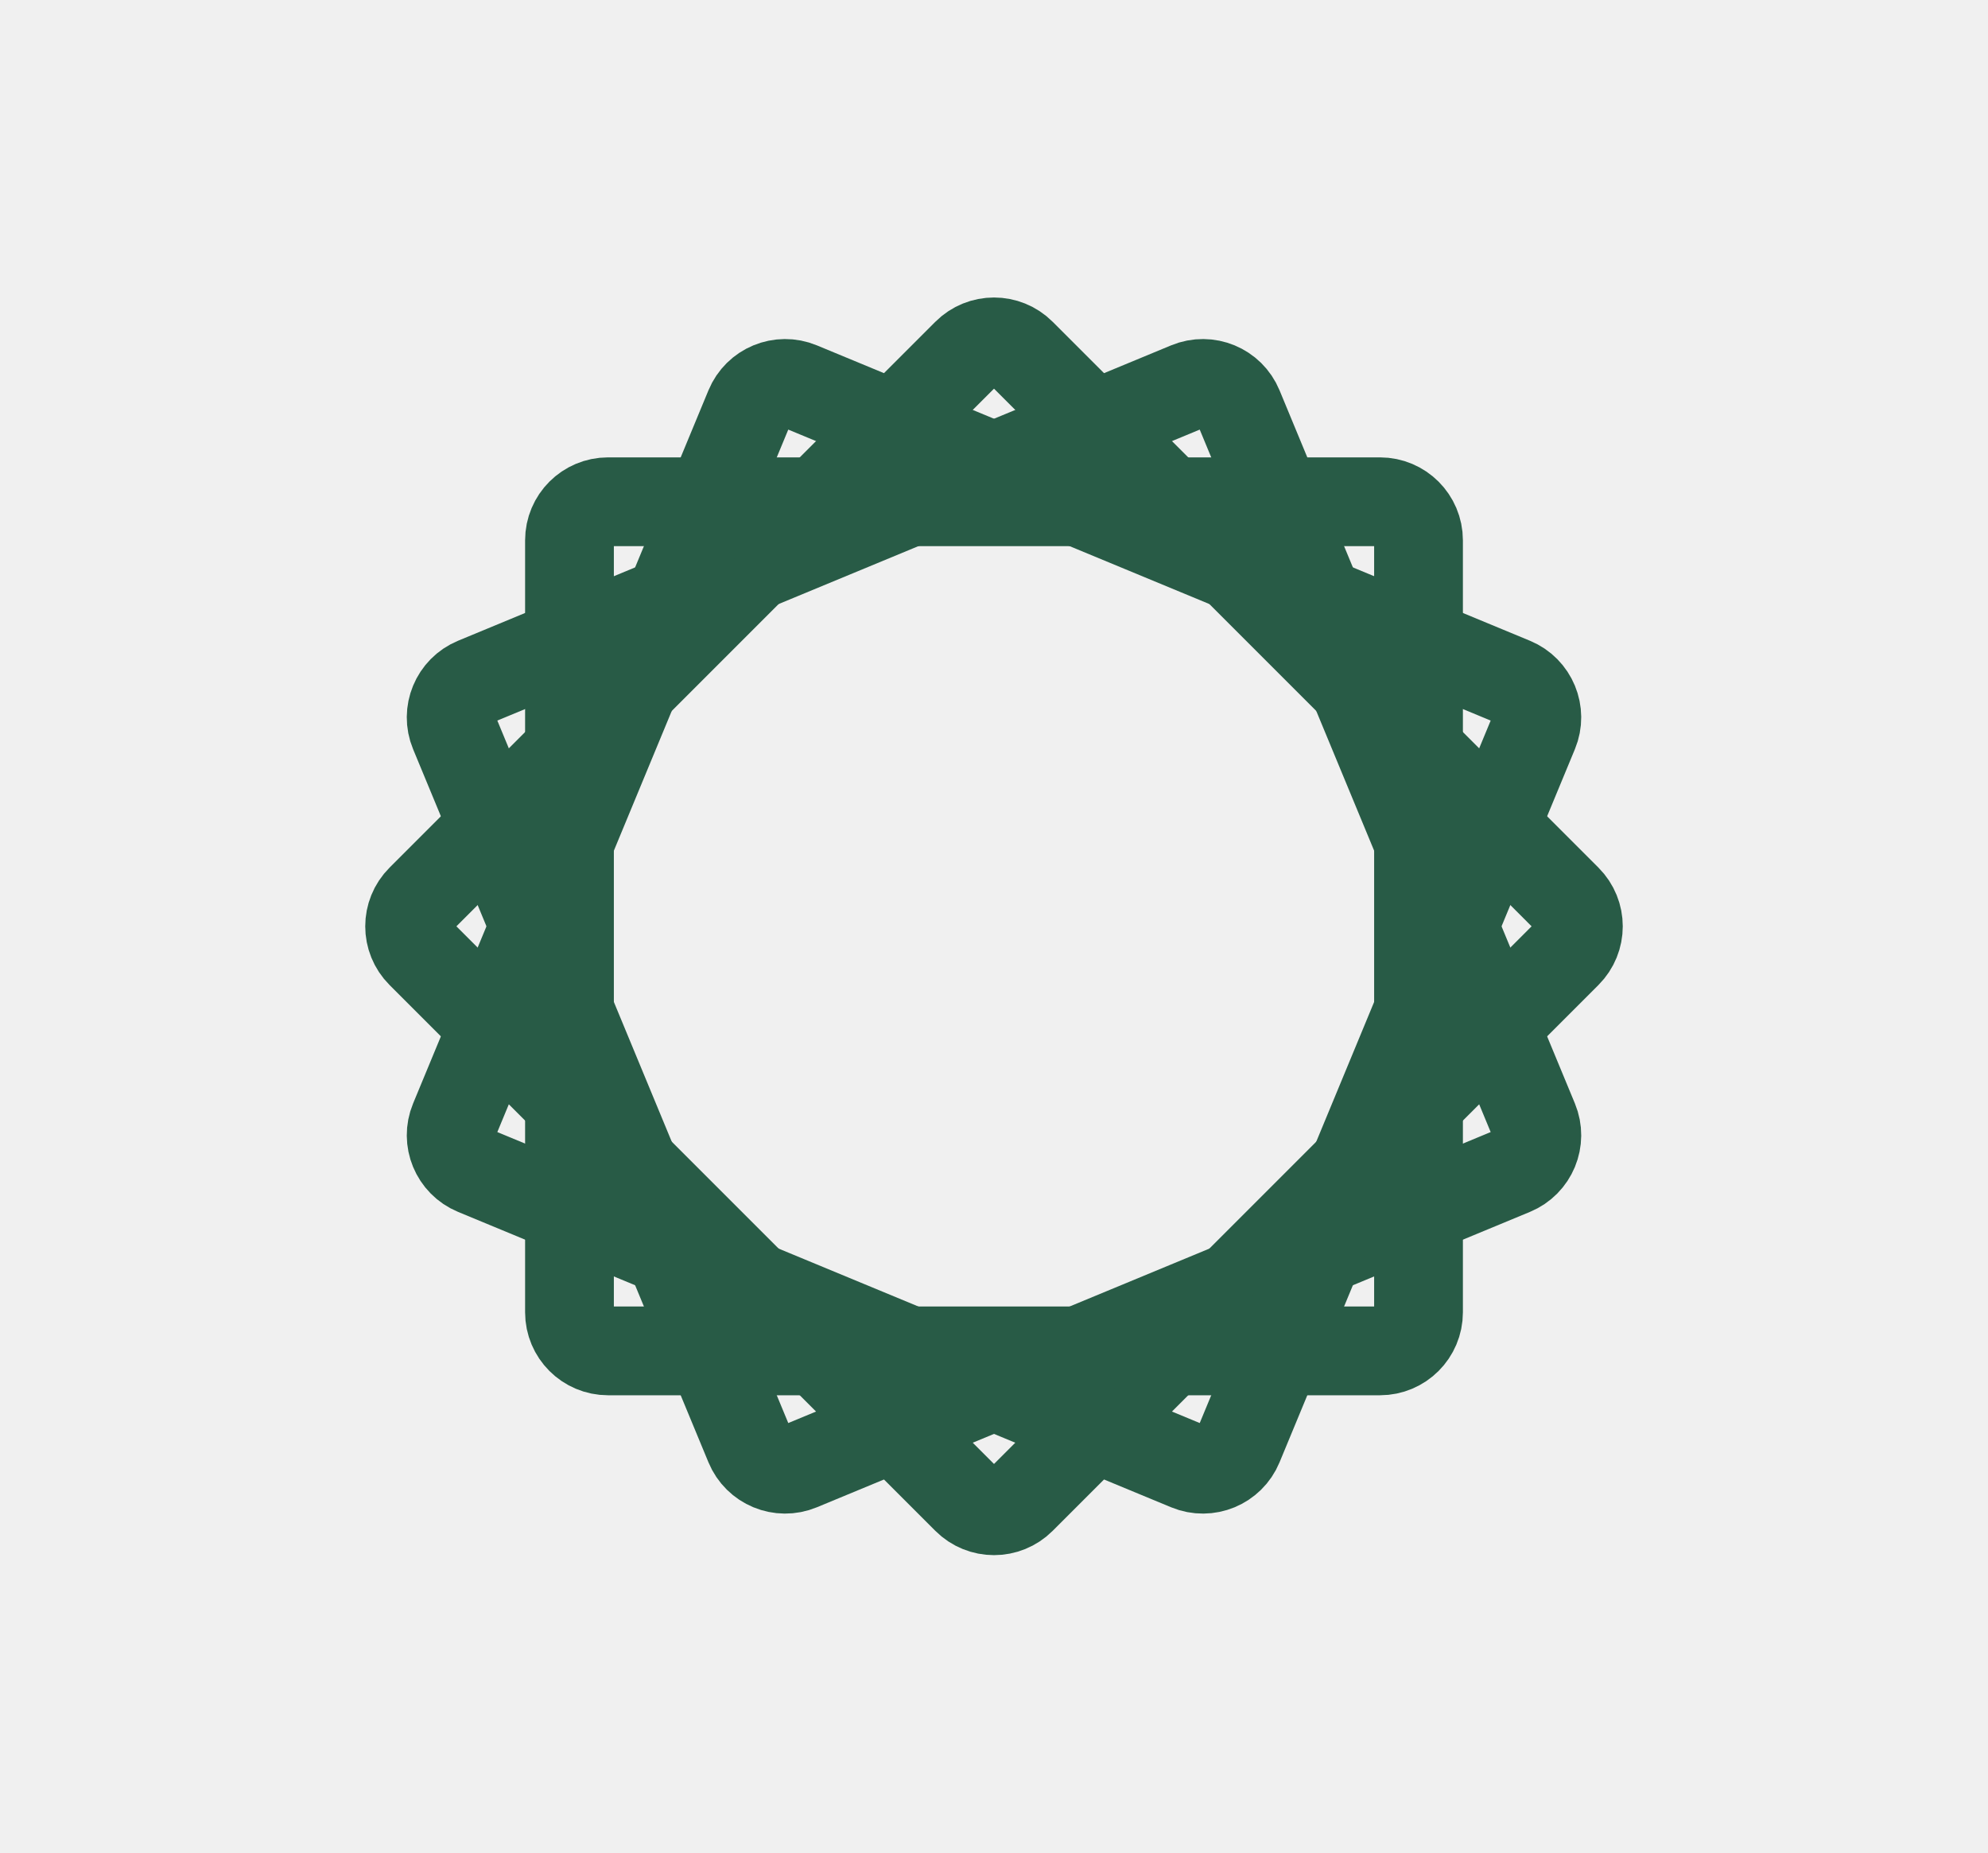
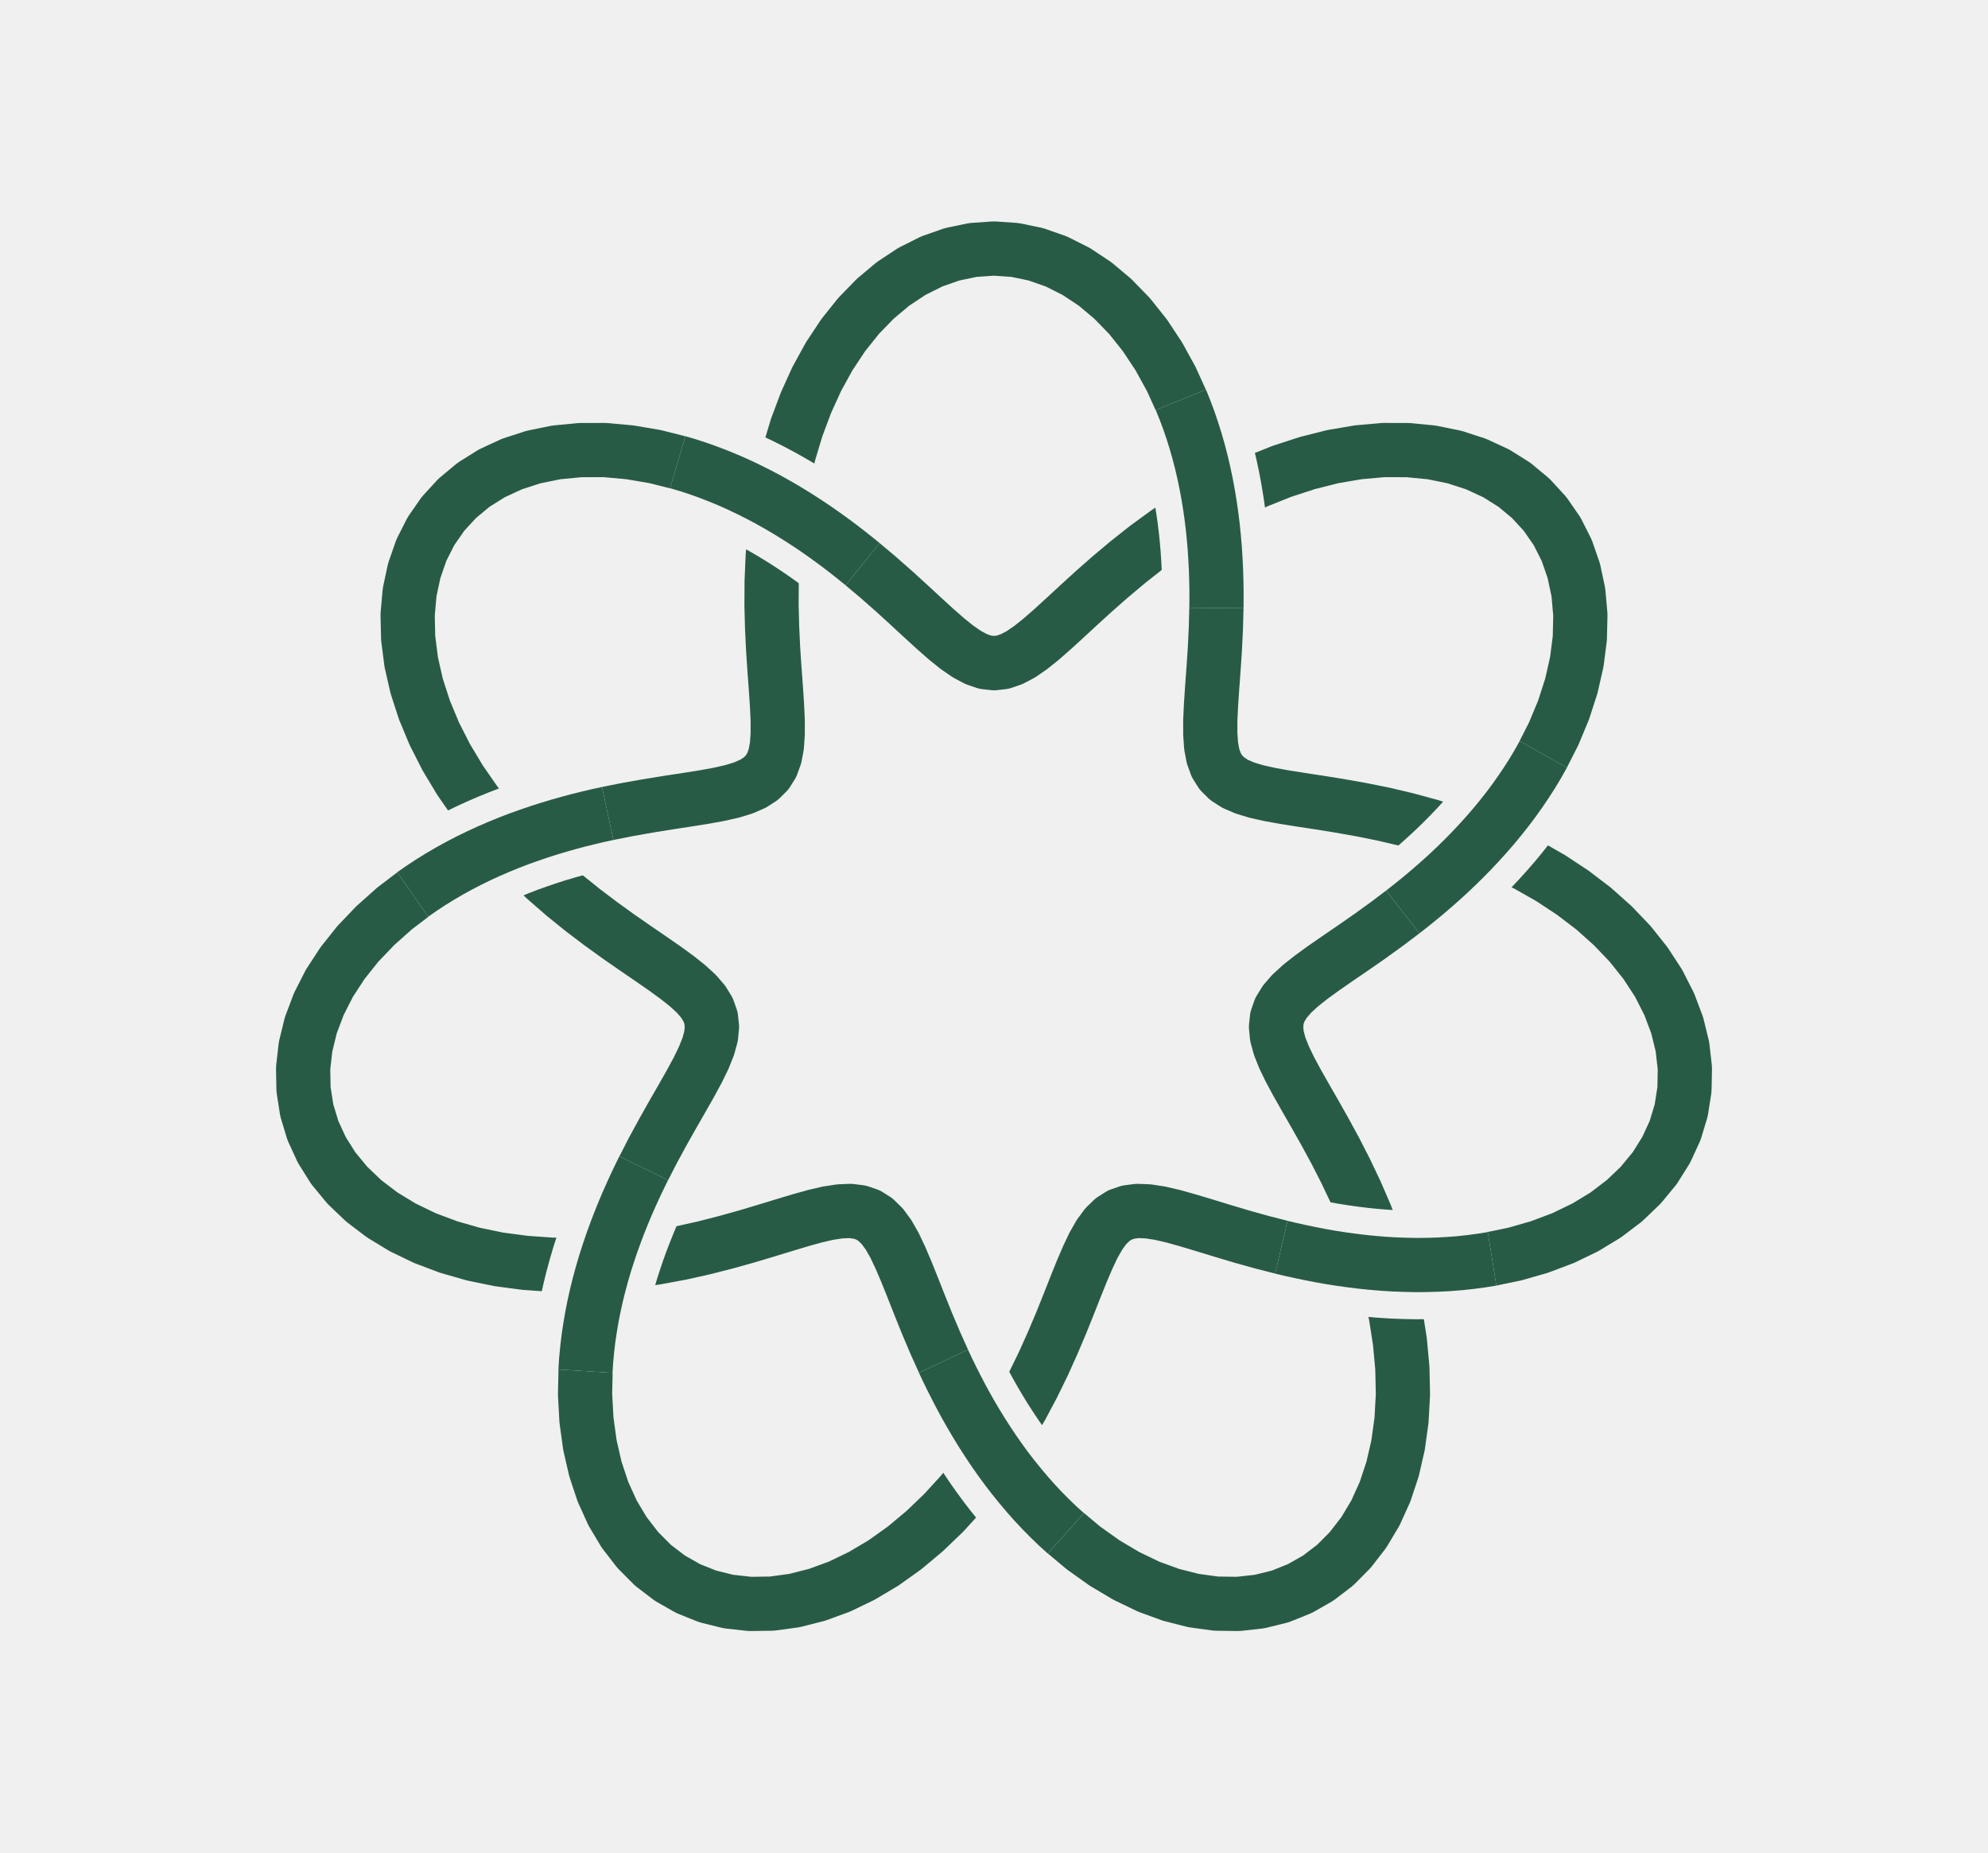
- <svg xmlns="http://www.w3.org/2000/svg" width="440" height="410" viewBox="0 0 48 48" role="img" aria-labelledby="title desc">
-   <g fill="none" stroke="#285b46" stroke-width="2.3" stroke-linecap="round" stroke-linejoin="round">
-     <rect x="13" y="13" width="22" height="22" rx="1" transform="rotate(45 24 24)" />
-     <rect x="13" y="13" width="22" height="22" rx="1" transform="rotate(67.5 24 24)" />
-     <rect x="13" y="13" width="22" height="22" rx="1" transform="rotate(90 24 24)" />
-     <rect x="13" y="13" width="22" height="22" rx="1" transform="rotate(112.5 24 24)" />
-   </g>
+ <svg xmlns="http://www.w3.org/2000/svg" width="440" height="410" viewBox="0 0 440 410" role="img" aria-labelledby="problem-woven-7-title problem-woven-7-description">
+   <defs>
+     <mask id="knot-4-crossings" maskUnits="userSpaceOnUse" x="0" y="0" width="440" height="410">
+       <rect width="440" height="410" fill="white" />
+       <path d="M261.36,88.49L262.26,90.72L263.11,92.99L263.89,95.28L264.62,97.60L265.29,99.94L265.90,102.30L266.45,104.67L266.95,107.04L267.39,109.42L267.78,111.79L268.12,114.16L268.41,116.52L268.65,118.86L268.85,121.19L269.00,123.49L269.12,125.77L269.19,128.01L269.24,130.23L269.25,132.41L269.23,134.55" fill="none" stroke="black" stroke-width="24" stroke-linejoin="round" stroke-linecap="butt" />
+       <path d="M330.24,278.59L327.86,278.97L325.47,279.29L323.06,279.55L320.63,279.74L318.20,279.87L315.77,279.94L313.34,279.96L310.91,279.91L308.50,279.82L306.10,279.67L303.71,279.47L301.35,279.23L299.01,278.94L296.70,278.62L294.42,278.26L292.17,277.86L289.96,277.43L287.80,276.98L285.67,276.51L283.59,276.02" fill="none" stroke="black" stroke-width="24" stroke-linejoin="round" stroke-linecap="butt" />
+       <path d="M129.58,303.45L129.73,301.04L129.96,298.63L130.24,296.23L130.60,293.82L131.01,291.42L131.48,289.04L132.01,286.66L132.59,284.31L133.22,281.98L133.90,279.67L134.63,277.39L135.39,275.14L136.19,272.92L137.02,270.74L137.88,268.60L138.76,266.49L139.67,264.44L140.59,262.42L141.53,260.45L142.47,258.53" fill="none" stroke="black" stroke-width="24" stroke-linejoin="round" stroke-linecap="butt" />
+       <path d="M150.00,102.29L152.31,102.97L154.61,103.72L156.89,104.54L159.16,105.42L161.40,106.35L163.62,107.34L165.82,108.39L167.99,109.48L170.12,110.61L172.22,111.79L174.28,113.00L176.31,114.25L178.29,115.52L180.23,116.81L182.13,118.13L183.98,119.46L185.79,120.80L187.54,122.15L189.25,123.50L190.92,124.85" fill="none" stroke="black" stroke-width="24" stroke-linejoin="round" stroke-linecap="butt" />
+       <path d="M341.57,166.95L340.39,169.05L339.15,171.13L337.84,173.17L336.48,175.18L335.07,177.17L333.61,179.11L332.10,181.02L330.56,182.89L328.97,184.72L327.36,186.50L325.72,188.24L324.06,189.94L322.38,191.59L320.68,193.20L318.98,194.75L317.27,196.26L315.56,197.72L313.85,199.14L312.16,200.50L310.47,201.82" fill="none" stroke="black" stroke-width="24" stroke-linejoin="round" stroke-linecap="butt" />
+       <path d="M235.90,339.33L234.11,337.72L232.37,336.04L230.66,334.31L229.00,332.54L227.39,330.72L225.82,328.86L224.29,326.97L222.81,325.05L221.38,323.10L220.00,321.13L218.67,319.14L217.38,317.14L216.15,315.14L214.96,313.13L213.82,311.12L212.73,309.12L211.69,307.12L210.69,305.15L209.73,303.19L208.82,301.25" fill="none" stroke="black" stroke-width="24" stroke-linejoin="round" stroke-linecap="butt" />
+       <path d="M91.35,197.95L93.33,196.57L95.35,195.24L97.41,193.97L99.51,192.74L101.64,191.57L103.80,190.45L105.99,189.38L108.19,188.37L110.41,187.41L112.64,186.50L114.87,185.64L117.11,184.84L119.34,184.08L121.56,183.37L123.77,182.71L125.97,182.09L128.14,181.51L130.29,180.98L132.41,180.48L134.50,180.03" fill="none" stroke="black" stroke-width="24" stroke-linejoin="round" stroke-linecap="butt" />
+     </mask>
+   </defs>
+   <path d="M220.00,55.00L224.66,55.32L229.27,56.28L233.78,57.86L238.15,60.05L242.34,62.82L246.29,66.13L249.99,69.94L253.39,74.20L256.47,78.85L259.22,83.85L261.62,89.13L263.68,94.63L265.38,100.28L266.74,106.02L267.78,111.79L268.52,117.52L268.98,123.16L269.21,128.64L269.24,133.93L269.11,138.98L268.88,143.74L268.58,148.18L268.28,152.28L268.03,156.03L267.87,159.41L267.87,162.42L268.05,165.06L268.48,167.35L269.19,169.31L270.22,170.95L271.60,172.32L273.35,173.45L275.49,174.38L278.02,175.15L280.96,175.81L284.28,176.41L287.99,177.00L292.06,177.62L296.46,178.33L301.15,179.16L306.10,180.15L311.25,181.36L316.55,182.80L321.94,184.51L327.36,186.50L332.75,188.80L338.05,191.40L343.18,194.32L348.08,197.55L352.69,201.06L356.95,204.86L360.81,208.90L364.20,213.16L367.10,217.61L369.44,222.21L371.21,226.90L372.37,231.65L372.91,236.40L372.82,241.11L372.10,245.72L370.75,250.19L368.78,254.47L366.24,258.52L363.13,262.29L359.50,265.76L355.39,268.88L350.86,271.63L345.95,274.00L340.72,275.97L335.24,277.54L329.56,278.71L323.74,279.48L317.85,279.89L311.95,279.94L306.10,279.67L300.35,279.11L294.75,278.31L289.35,277.31L284.19,276.16L279.30,274.91L274.71,273.63L270.44,272.35L266.51,271.15L262.91,270.07L259.65,269.16L256.72,268.48L254.10,268.08L251.77,267.99L249.71,268.25L247.87,268.88L246.23,269.92L244.74,271.37L243.36,273.25L242.04,275.55L240.75,278.27L239.42,281.38L238.02,284.86L236.51,288.69L234.85,292.82L232.99,297.21L230.92,301.81L228.60,306.56L226.02,311.41L223.15,316.29L220.00,321.13L216.56,325.87L212.84,330.45L208.86,334.81L204.62,338.87L200.17,342.59L195.52,345.90L190.72,348.75L185.81,351.12L180.83,352.94L175.83,354.21L170.86,354.89L165.97,354.96L161.22,354.43L156.65,353.30L152.31,351.56L148.25,349.25L144.51,346.39L141.14,343.00L138.15,339.13L135.58,334.83L133.45,330.13L131.78,325.10L130.56,319.78L129.80,314.25L129.49,308.55L129.62,302.75L130.16,296.91L131.07,291.08L132.34,285.31L133.90,279.67L135.72,274.18L137.75,268.90L139.93,263.86L142.20,259.09L144.50,254.60L146.78,250.41L148.97,246.53L151.02,242.96L152.87,239.70L154.48,236.72L155.79,234.01L156.77,231.55L157.38,229.30L157.58,227.23L157.37,225.30L156.73,223.47L155.64,221.69L154.12,219.93L152.17,218.14L149.81,216.27L147.07,214.28L143.98,212.14L140.59,209.82L136.93,207.28L133.06,204.49L129.04,201.45L124.92,198.13L120.78,194.53L116.66,190.65L112.64,186.50L108.78,182.09L105.14,177.45L101.78,172.60L98.76,167.56L96.13,162.39L93.94,157.13L92.22,151.81L91.01,146.49L90.34,141.23L90.22,136.08L90.66,131.08L91.68,126.30L93.25,121.78L95.37,117.58L98.03,113.74L101.19,110.30L104.81,107.29L108.86,104.75L113.30,102.70L118.07,101.15L123.12,100.12L128.40,99.61L133.85,99.60L139.42,100.10L145.04,101.06L150.67,102.48L156.25,104.30L161.73,106.49L167.06,109.01L172.22,111.79L177.16,114.79L181.86,117.94L186.29,121.18L190.44,124.46L194.30,127.70L197.88,130.85L201.17,133.85L204.19,136.64L206.97,139.18L209.51,141.41L211.86,143.29L214.04,144.79L216.10,145.88L218.07,146.55L220.00,146.77L221.93,146.55L223.90,145.88L225.96,144.79L228.14,143.29L230.49,141.41L233.03,139.18L235.81,136.64L238.83,133.85L242.12,130.85L245.70,127.70L249.56,124.46L253.71,121.18L258.14,117.94L262.84,114.79L267.78,111.79L272.94,109.01L278.27,106.49L283.75,104.30L289.33,102.48L294.96,101.06L300.58,100.10L306.15,99.60L311.60,99.61L316.88,100.12L321.93,101.15L326.70,102.70L331.14,104.75L335.19,107.29L338.81,110.30L341.97,113.74L344.63,117.58L346.75,121.78L348.32,126.30L349.34,131.08L349.78,136.08L349.66,141.23L348.99,146.49L347.78,151.81L346.06,157.13L343.87,162.39L341.24,167.56L338.22,172.60L334.86,177.45L331.22,182.09L327.36,186.50L323.34,190.65L319.22,194.53L315.08,198.13L310.96,201.45L306.94,204.49L303.07,207.28L299.41,209.82L296.02,212.14L292.93,214.28L290.19,216.27L287.83,218.14L285.88,219.93L284.36,221.69L283.27,223.47L282.63,225.30L282.42,227.23L282.62,229.30L283.23,231.55L284.21,234.01L285.52,236.72L287.13,239.70L288.98,242.96L291.03,246.53L293.22,250.41L295.50,254.60L297.80,259.09L300.07,263.86L302.25,268.90L304.28,274.18L306.10,279.67L307.66,285.31L308.93,291.08L309.84,296.91L310.38,302.75L310.51,308.55L310.20,314.25L309.44,319.78L308.22,325.10L306.55,330.13L304.42,334.83L301.85,339.13L298.86,343.00L295.49,346.39L291.75,349.25L287.69,351.56L283.35,353.30L278.78,354.43L274.03,354.96L269.14,354.89L264.17,354.21L259.17,352.94L254.19,351.12L249.28,348.75L244.48,345.90L239.83,342.59L235.38,338.87L231.14,334.81L227.16,330.45L223.44,325.87L220.00,321.13L216.85,316.29L213.98,311.41L211.40,306.56L209.08,301.81L207.01,297.21L205.15,292.82L203.49,288.69L201.98,284.86L200.58,281.38L199.25,278.27L197.96,275.55L196.64,273.25L195.26,271.37L193.77,269.92L192.13,268.88L190.29,268.25L188.23,267.99L185.90,268.08L183.28,268.48L180.35,269.16L177.09,270.07L173.49,271.15L169.56,272.35L165.29,273.63L160.70,274.91L155.81,276.16L150.65,277.31L145.25,278.31L139.65,279.11L133.90,279.67L128.05,279.94L122.15,279.89L116.26,279.48L110.44,278.71L104.76,277.54L99.28,275.97L94.05,274.00L89.14,271.63L84.61,268.88L80.50,265.76L76.87,262.29L73.76,258.52L71.22,254.47L69.25,250.19L67.90,245.72L67.18,241.11L67.09,236.40L67.63,231.65L68.79,226.90L70.56,222.21L72.90,217.61L75.80,213.16L79.19,208.90L83.05,204.86L87.31,201.06L91.92,197.55L96.82,194.32L101.95,191.40L107.25,188.80L112.64,186.50L118.06,184.51L123.45,182.80L128.75,181.36L133.90,180.15L138.85,179.16L143.54,178.33L147.94,177.62L152.01,177.00L155.72,176.41L159.04,175.81L161.98,175.15L164.51,174.38L166.65,173.45L168.40,172.32L169.78,170.95L170.81,169.31L171.52,167.35L171.95,165.06L172.13,162.42L172.13,159.41L171.97,156.03L171.72,152.28L171.42,148.18L171.12,143.74L170.89,138.98L170.76,133.93L170.79,128.64L171.02,123.16L171.48,117.52L172.22,111.79L173.26,106.02L174.62,100.28L176.32,94.63L178.38,89.13L180.78,83.85L183.53,78.85L186.61,74.20L190.01,69.94L193.71,66.13L197.66,62.82L201.85,60.05L206.22,57.86L210.73,56.28L215.34,55.32Z" fill="none" stroke="#285b46" stroke-width="12" stroke-linejoin="round" stroke-linecap="round" mask="url(#knot-4-crossings)" />
+   <path d="M261.36,88.49L262.26,90.72L263.11,92.99L263.89,95.28L264.62,97.60L265.29,99.94L265.90,102.30L266.45,104.67L266.95,107.04L267.39,109.42L267.78,111.79L268.12,114.16L268.41,116.52L268.65,118.86L268.85,121.19L269.00,123.49L269.12,125.77L269.19,128.01L269.24,130.23L269.25,132.41L269.23,134.55" fill="none" stroke="#285b46" stroke-width="12" stroke-linejoin="round" stroke-linecap="butt" />
+   <path d="M330.24,278.59L327.86,278.97L325.47,279.29L323.06,279.55L320.63,279.74L318.20,279.87L315.77,279.94L313.34,279.96L310.91,279.91L308.50,279.82L306.10,279.67L303.71,279.47L301.35,279.23L299.01,278.94L296.70,278.62L294.42,278.26L292.17,277.86L289.96,277.43L287.80,276.98L285.67,276.51L283.59,276.02" fill="none" stroke="#285b46" stroke-width="12" stroke-linejoin="round" stroke-linecap="butt" />
+   <path d="M129.58,303.45L129.73,301.04L129.96,298.63L130.24,296.23L130.60,293.82L131.01,291.42L131.48,289.04L132.01,286.66L132.59,284.31L133.22,281.98L133.90,279.67L134.63,277.39L135.39,275.14L136.19,272.92L137.02,270.74L137.88,268.60L138.76,266.49L139.67,264.44L140.59,262.42L141.53,260.45L142.47,258.53" fill="none" stroke="#285b46" stroke-width="12" stroke-linejoin="round" stroke-linecap="butt" />
+   <path d="M150.00,102.29L152.31,102.97L154.61,103.72L156.89,104.54L159.16,105.42L161.40,106.35L163.62,107.34L165.82,108.39L167.99,109.48L170.12,110.61L172.22,111.79L174.28,113.00L176.31,114.25L178.29,115.52L180.23,116.81L182.13,118.13L183.98,119.46L185.79,120.80L187.54,122.15L189.25,123.50L190.92,124.85" fill="none" stroke="#285b46" stroke-width="12" stroke-linejoin="round" stroke-linecap="butt" />
+   <path d="M341.57,166.95L340.39,169.05L339.15,171.13L337.84,173.17L336.48,175.18L335.07,177.17L333.61,179.11L332.10,181.02L330.56,182.89L328.97,184.72L327.36,186.50L325.72,188.24L324.06,189.94L322.38,191.59L320.68,193.20L318.98,194.75L317.27,196.26L315.56,197.72L313.85,199.14L312.16,200.50L310.47,201.82" fill="none" stroke="#285b46" stroke-width="12" stroke-linejoin="round" stroke-linecap="butt" />
+   <path d="M235.90,339.33L234.11,337.72L232.37,336.04L230.66,334.31L229.00,332.54L227.39,330.72L225.82,328.86L224.29,326.97L222.81,325.05L221.38,323.10L220.00,321.13L218.67,319.14L217.38,317.14L216.15,315.14L214.96,313.13L213.82,311.12L212.73,309.12L211.69,307.12L210.69,305.15L209.73,303.19L208.82,301.25" fill="none" stroke="#285b46" stroke-width="12" stroke-linejoin="round" stroke-linecap="butt" />
+   <path d="M91.35,197.95L93.33,196.57L95.35,195.24L97.41,193.97L99.51,192.74L101.64,191.57L103.80,190.45L105.99,189.38L108.19,188.37L110.41,187.41L112.64,186.50L114.87,185.64L117.11,184.84L119.34,184.08L121.56,183.37L123.77,182.71L125.97,182.09L128.14,181.51L130.29,180.98L132.41,180.48L134.50,180.03" fill="none" stroke="#285b46" stroke-width="12" stroke-linejoin="round" stroke-linecap="butt" />
</svg>
